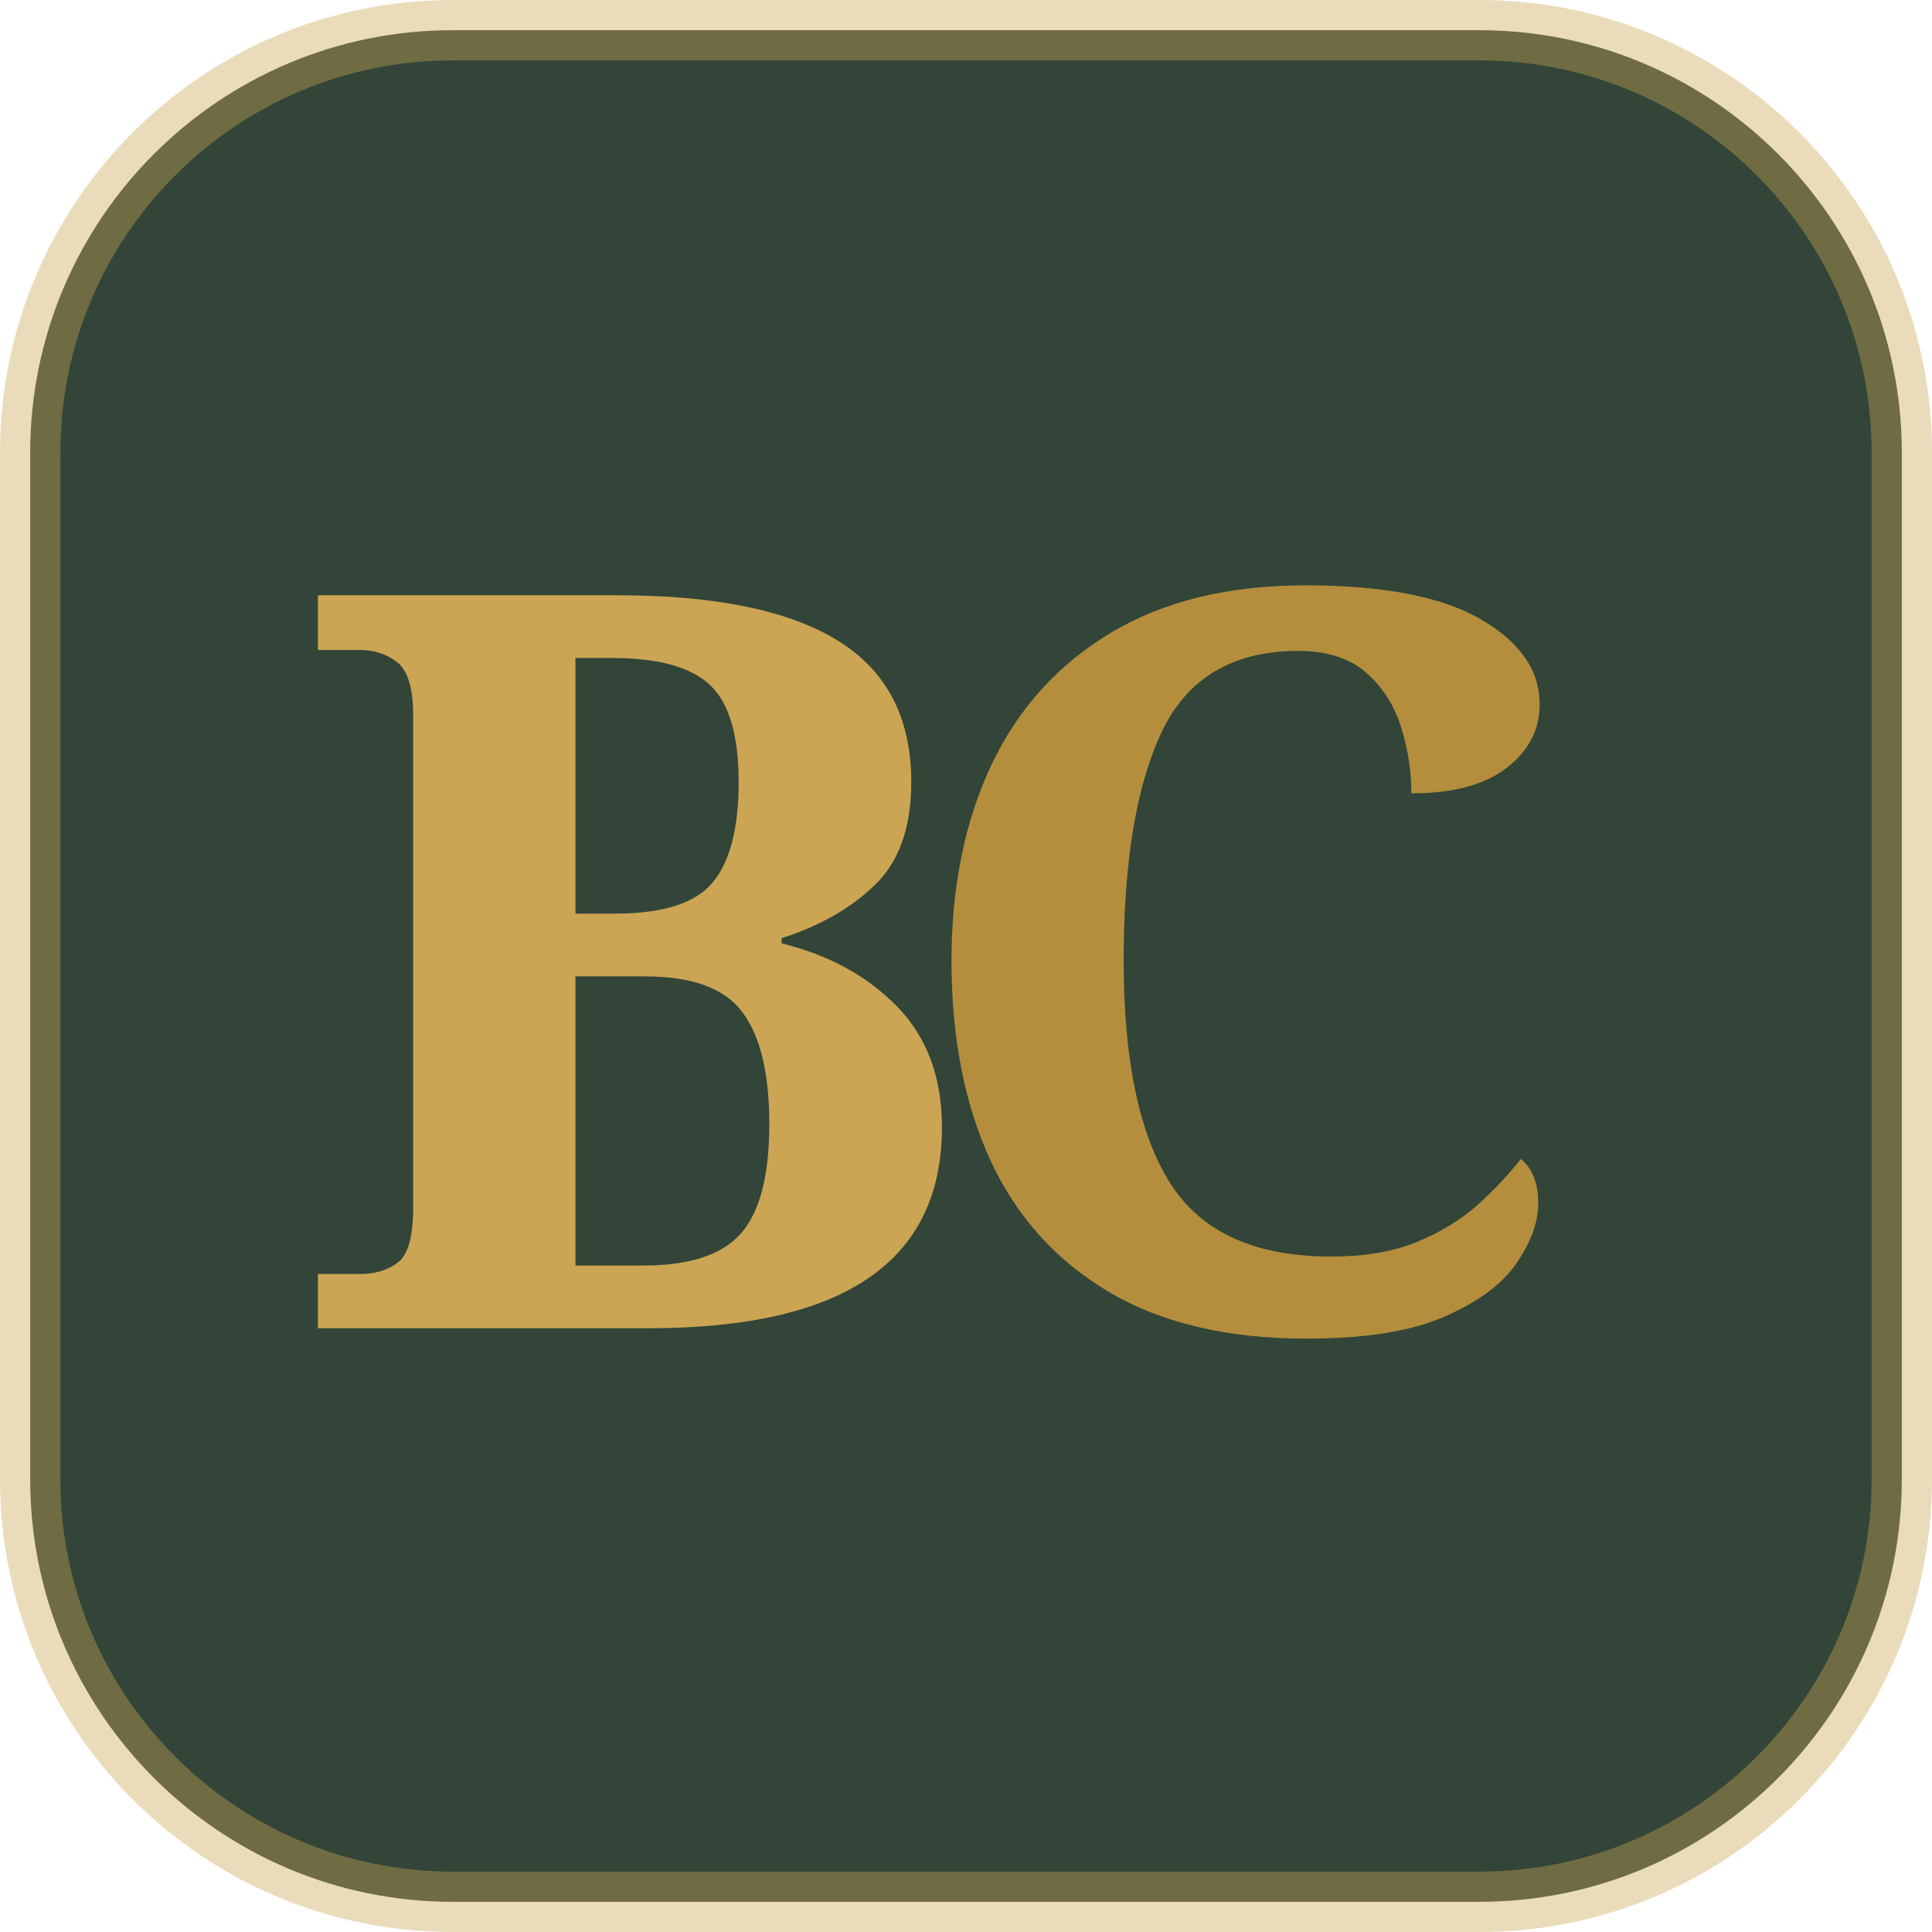
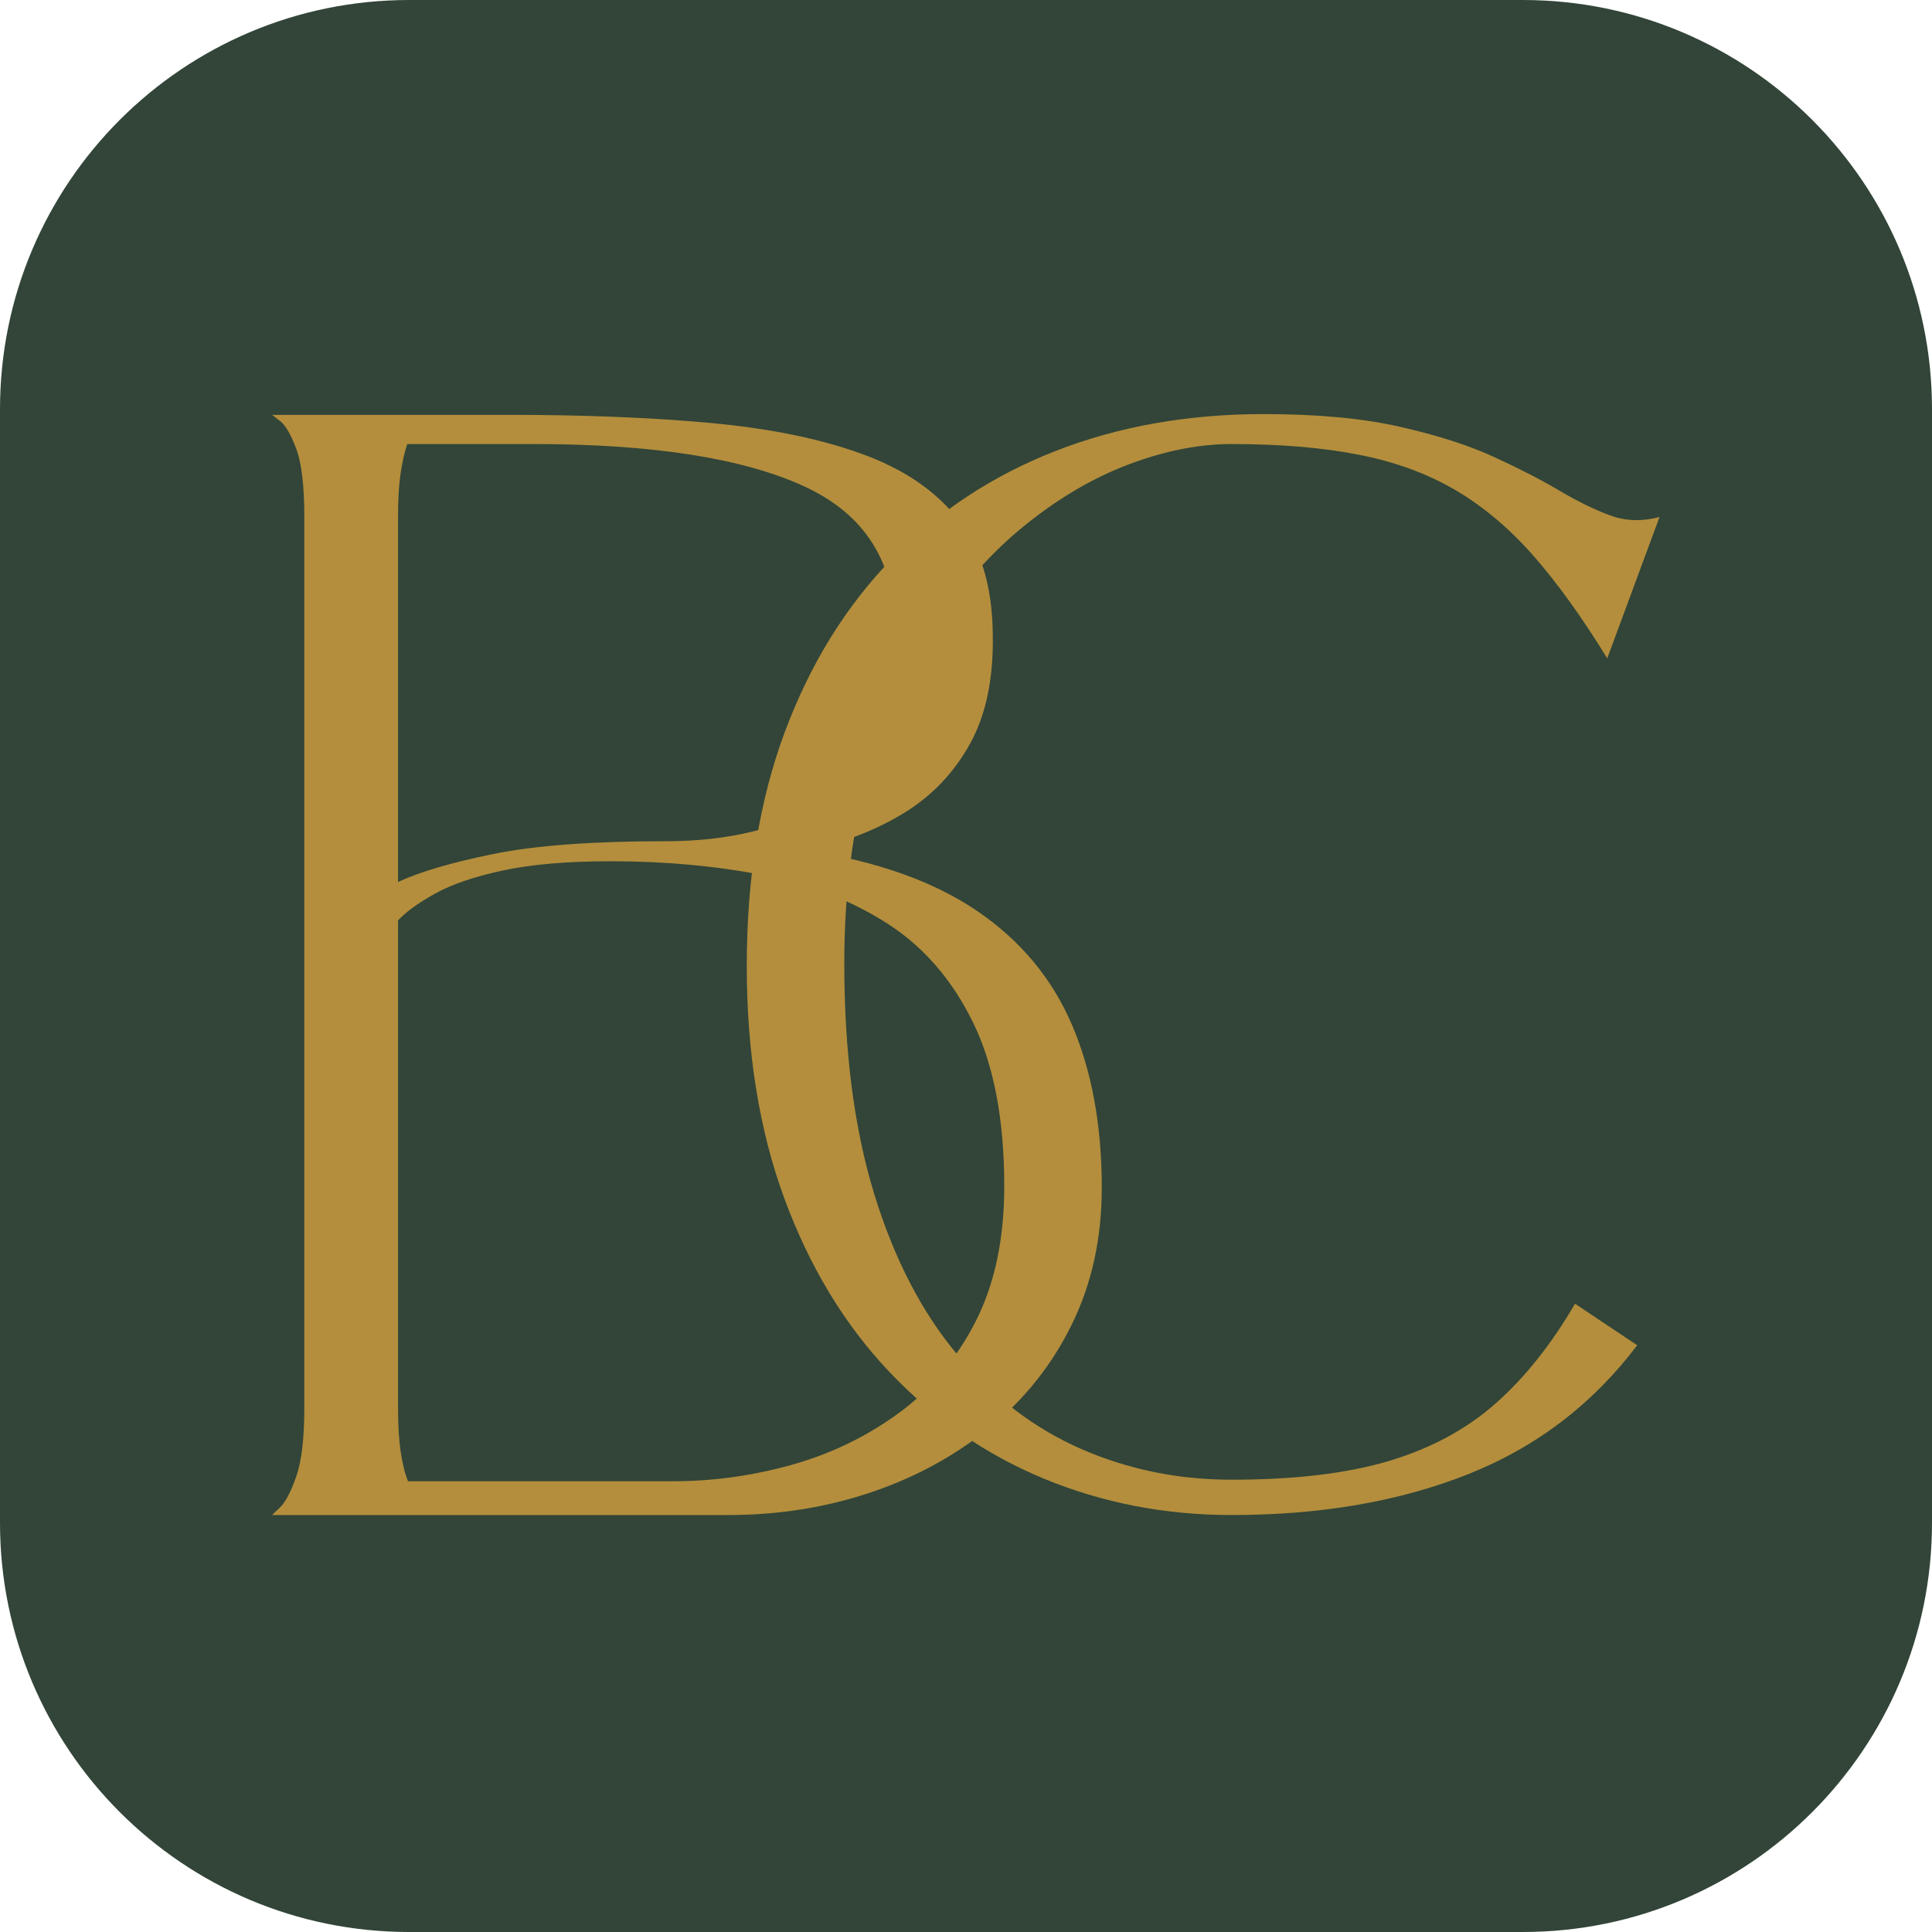
- <svg xmlns="http://www.w3.org/2000/svg" width="64" height="64" viewBox="0 0 64 64">
-   <rect x="1" y="1" width="62" height="62" rx="14" fill="#324538" stroke="#CBA553" stroke-opacity="0.4" stroke-width="2" />
-   <text x="21" y="44" font-family="'Cormorant Garamond', Georgia, serif" font-size="34" font-weight="700" fill="#CBA553" text-anchor="middle">B</text>
-   <text x="41" y="44" font-family="'Cormorant Garamond', Georgia, serif" font-size="34" font-weight="700" fill="#B48E3D" text-anchor="middle">C</text>
+ <svg xmlns="http://www.w3.org/2000/svg" width="64" height="64" viewBox="0 0 340 340">
+   <rect width="340" height="340" rx="72" fill="#324538" />
+   <g fill="#B48E3D" transform="translate(170 170) scale(0.82) translate(-172 -142)">
+     <path transform="translate(18.94 260)" d="M 118.89 -142.8 C 133.94 -140.48 146.11 -136.16 155.41 -129.84 C 164.7 -123.53 171.48 -115.4 175.77 -105.45 C 180.05 -95.5 182.2 -83.82 182.2 -70.41 C 182.2 -59.63 180.08 -49.91 175.84 -41.22 C 171.61 -32.54 165.76 -25.15 158.28 -19.05 C 150.81 -12.94 142.27 -8.27 132.64 -5.03 C 123.02 -1.79 112.83 -0.17 102.06 -0.17 L 4.13 -0.17 C 4.13 -0.17 4.7 -0.72 5.84 -1.81 C 7 -2.91 8.16 -5.11 9.31 -8.41 C 10.47 -11.71 11.05 -16.6 11.05 -23.08 L 11.05 -214.52 C 11.05 -221.12 10.47 -225.96 9.31 -229.03 C 8.16 -232.11 7 -234.09 5.84 -234.97 C 4.7 -235.84 4.13 -236.28 4.13 -236.28 L 55.41 -236.28 C 71.23 -236.28 85.46 -235.7 98.11 -234.55 C 110.75 -233.4 121.58 -231.2 130.59 -227.95 C 139.6 -224.71 146.52 -220.02 151.36 -213.86 C 156.2 -207.7 158.68 -199.57 158.8 -189.45 C 159.02 -179.89 157.39 -171.97 153.92 -165.7 C 150.46 -159.44 145.71 -154.47 139.66 -150.78 C 133.61 -147.1 126.69 -144.44 118.89 -142.8 Z M 31.17 -214.69 L 31.17 -136.03 C 35.89 -138.23 42.73 -140.23 51.69 -142.05 C 60.64 -143.87 72.93 -144.78 88.55 -144.78 C 98.33 -144.78 106.93 -146.21 114.34 -149.06 C 121.77 -151.91 127.54 -156.61 131.66 -163.16 C 135.78 -169.7 137.84 -178.57 137.84 -189.78 C 137.96 -204.52 131.45 -214.91 118.31 -220.95 C 105.18 -226.99 85.8 -230.02 60.19 -230.02 L 33.14 -230.02 C 32.59 -228.37 32.12 -226.3 31.73 -223.83 C 31.36 -221.36 31.17 -218.31 31.17 -214.69 Z M 90.19 -7.42 C 98.66 -7.42 107.07 -8.57 115.42 -10.88 C 123.77 -13.19 131.41 -16.84 138.34 -21.84 C 145.27 -26.84 150.82 -33.38 155 -41.47 C 159.18 -49.55 161.27 -59.3 161.27 -70.73 C 161.27 -85.02 159.04 -96.73 154.58 -105.86 C 150.13 -114.98 144.03 -122.05 136.28 -127.05 C 128.53 -132.05 119.57 -135.54 109.41 -137.52 C 99.24 -139.49 88.44 -140.48 77 -140.48 C 67.55 -140.48 59.77 -139.82 53.67 -138.5 C 47.57 -137.19 42.73 -135.54 39.16 -133.56 C 35.58 -131.58 32.92 -129.66 31.17 -127.8 L 31.17 -23.08 C 31.17 -19.45 31.36 -16.35 31.73 -13.77 C 32.12 -11.18 32.64 -9.07 33.31 -7.42 Z" />
+     <path transform="translate(120.82 260)" d="M 195.23 -36.61 C 185.67 -23.96 173.55 -14.73 158.88 -8.91 C 144.2 -3.08 127.3 -0.17 108.17 -0.17 C 93.88 -0.17 80.44 -2.78 67.84 -8 C 55.26 -13.22 44.19 -20.88 34.63 -31 C 25.06 -41.11 17.59 -53.48 12.2 -68.09 C 6.82 -82.72 4.13 -99.38 4.13 -118.06 C 4.13 -136.86 6.84 -153.57 12.28 -168.19 C 17.73 -182.81 25.39 -195.21 35.28 -205.38 C 45.18 -215.54 56.88 -223.26 70.41 -228.53 C 83.93 -233.81 98.82 -236.45 115.09 -236.45 C 126.53 -236.45 136.26 -235.55 144.28 -233.73 C 152.3 -231.92 159.06 -229.75 164.56 -227.22 C 170.06 -224.69 174.76 -222.27 178.66 -219.95 C 182.56 -217.65 186.16 -215.89 189.45 -214.69 C 192.75 -213.48 196.27 -213.37 200.02 -214.36 L 188.8 -184.02 C 183.41 -192.8 178.13 -200.14 172.97 -206.03 C 167.8 -211.91 162.22 -216.61 156.23 -220.13 C 150.24 -223.64 143.38 -226.17 135.63 -227.7 C 127.88 -229.24 118.72 -230.02 108.17 -230.02 C 101.24 -230.02 93.96 -228.59 86.31 -225.73 C 78.68 -222.88 71.23 -218.54 63.97 -212.7 C 56.72 -206.88 50.15 -199.52 44.27 -190.61 C 38.39 -181.7 33.72 -171.26 30.25 -159.28 C 26.79 -147.3 25.06 -133.73 25.06 -118.56 C 25.06 -99.54 27.2 -83.05 31.48 -69.08 C 35.77 -55.12 41.74 -43.6 49.38 -34.53 C 57.02 -25.47 65.87 -18.74 75.92 -14.34 C 85.98 -9.95 96.73 -7.75 108.17 -7.75 C 121.69 -7.75 132.96 -9.09 141.97 -11.78 C 150.98 -14.48 158.62 -18.6 164.89 -24.16 C 171.16 -29.71 176.82 -36.83 181.88 -45.52 Z" />
+   </g>
</svg>
